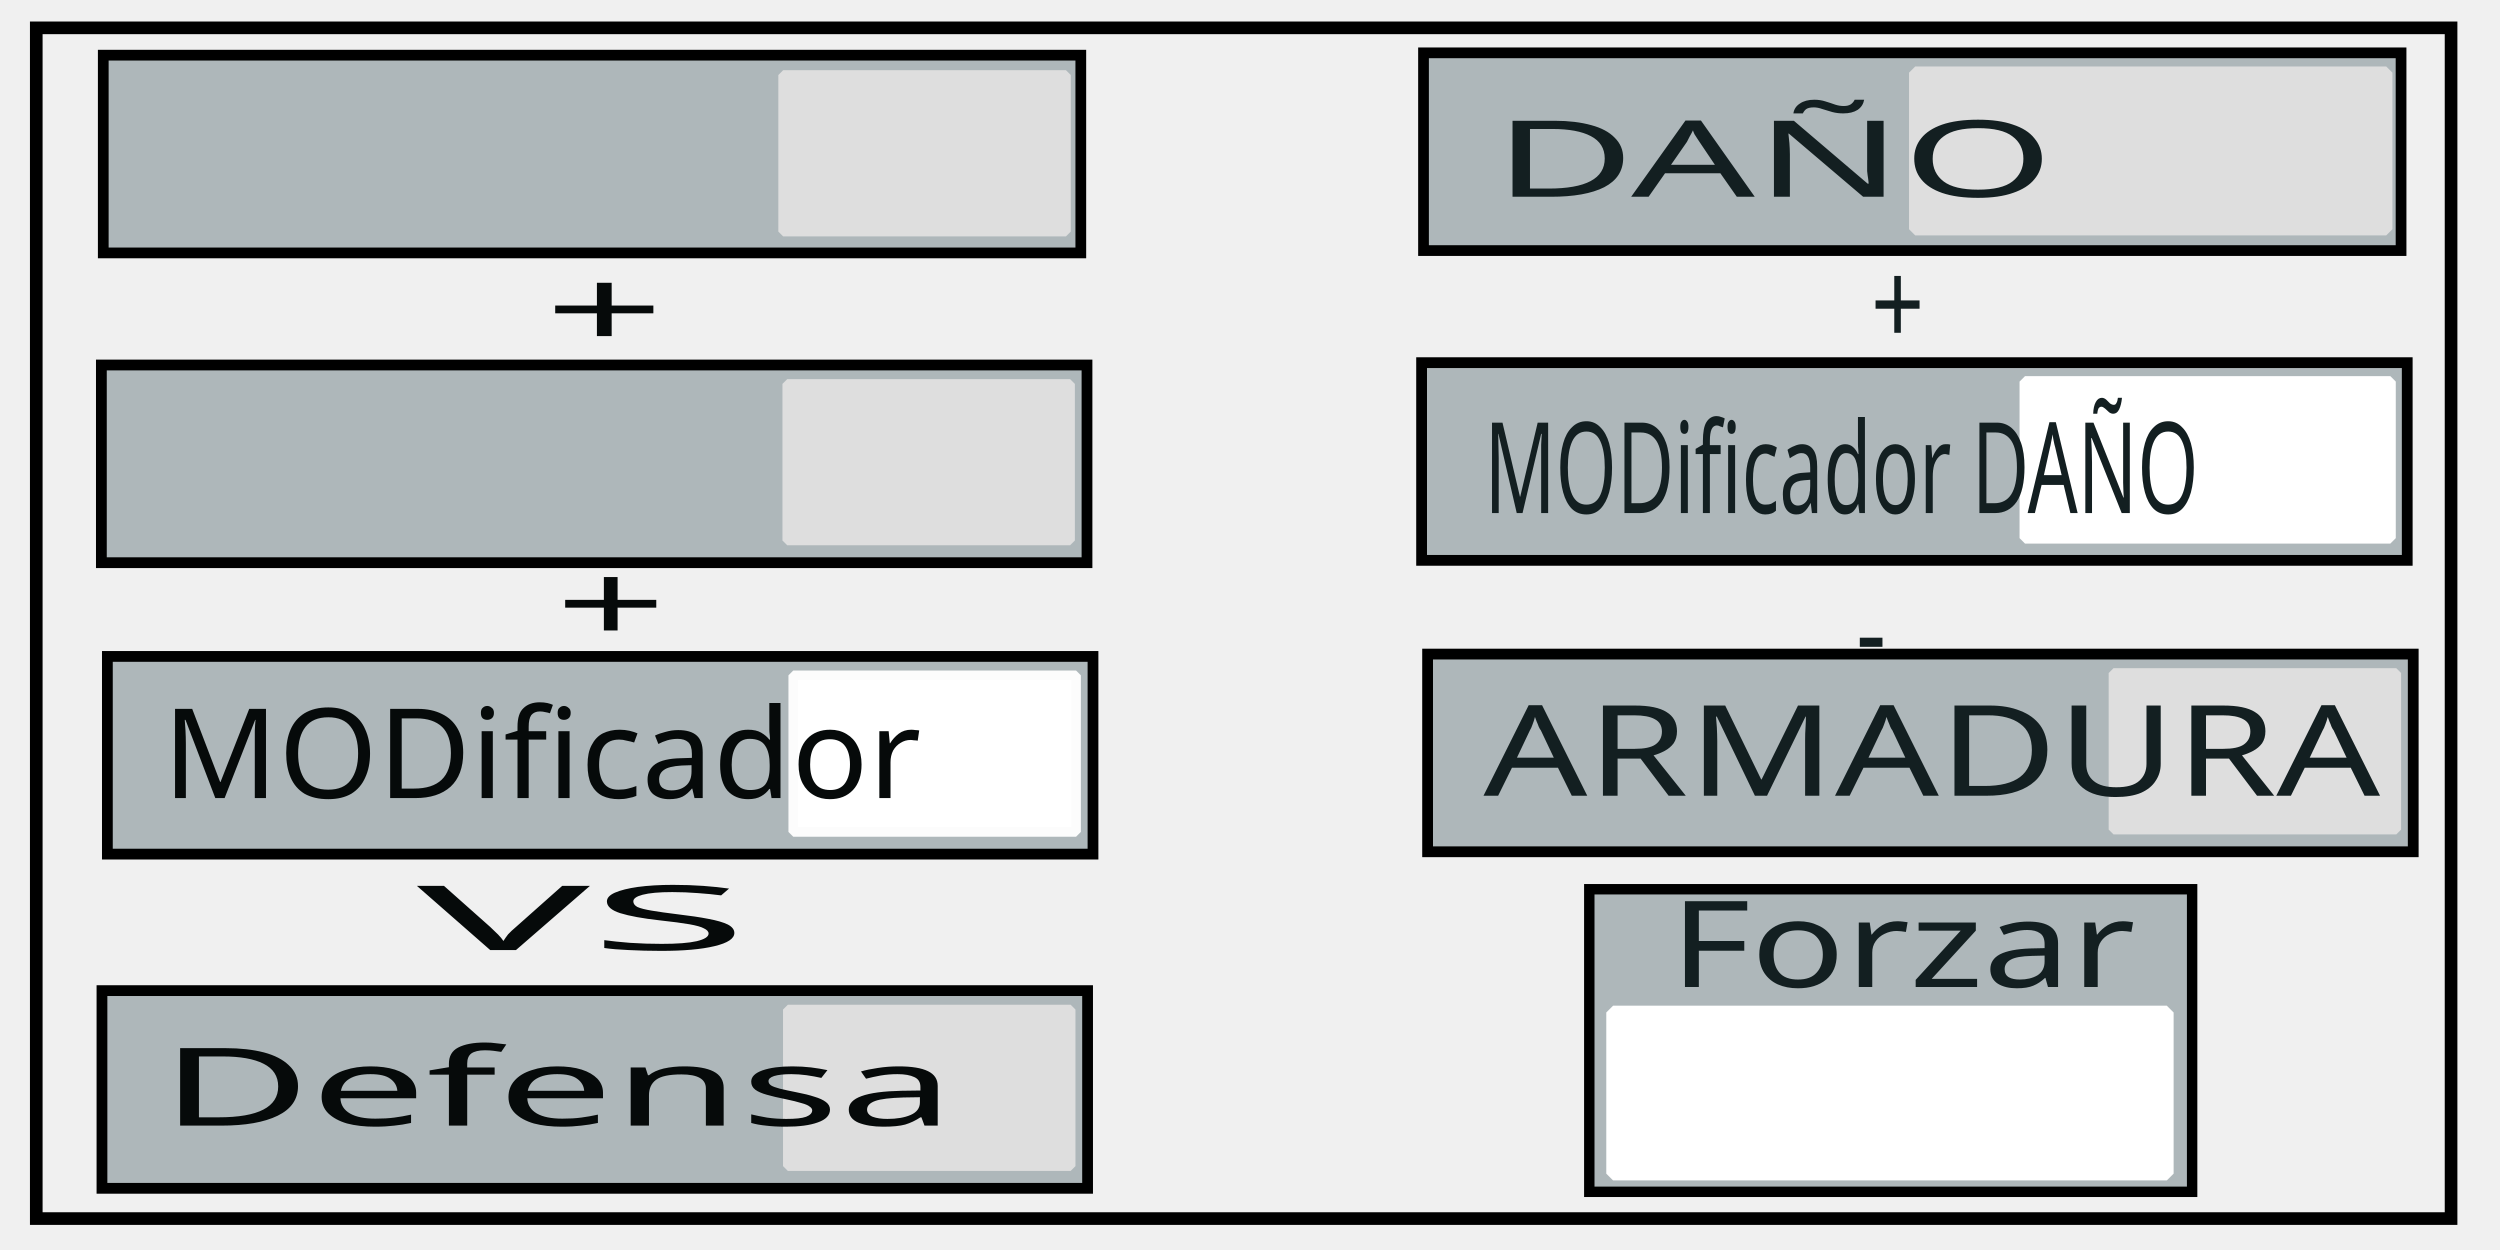
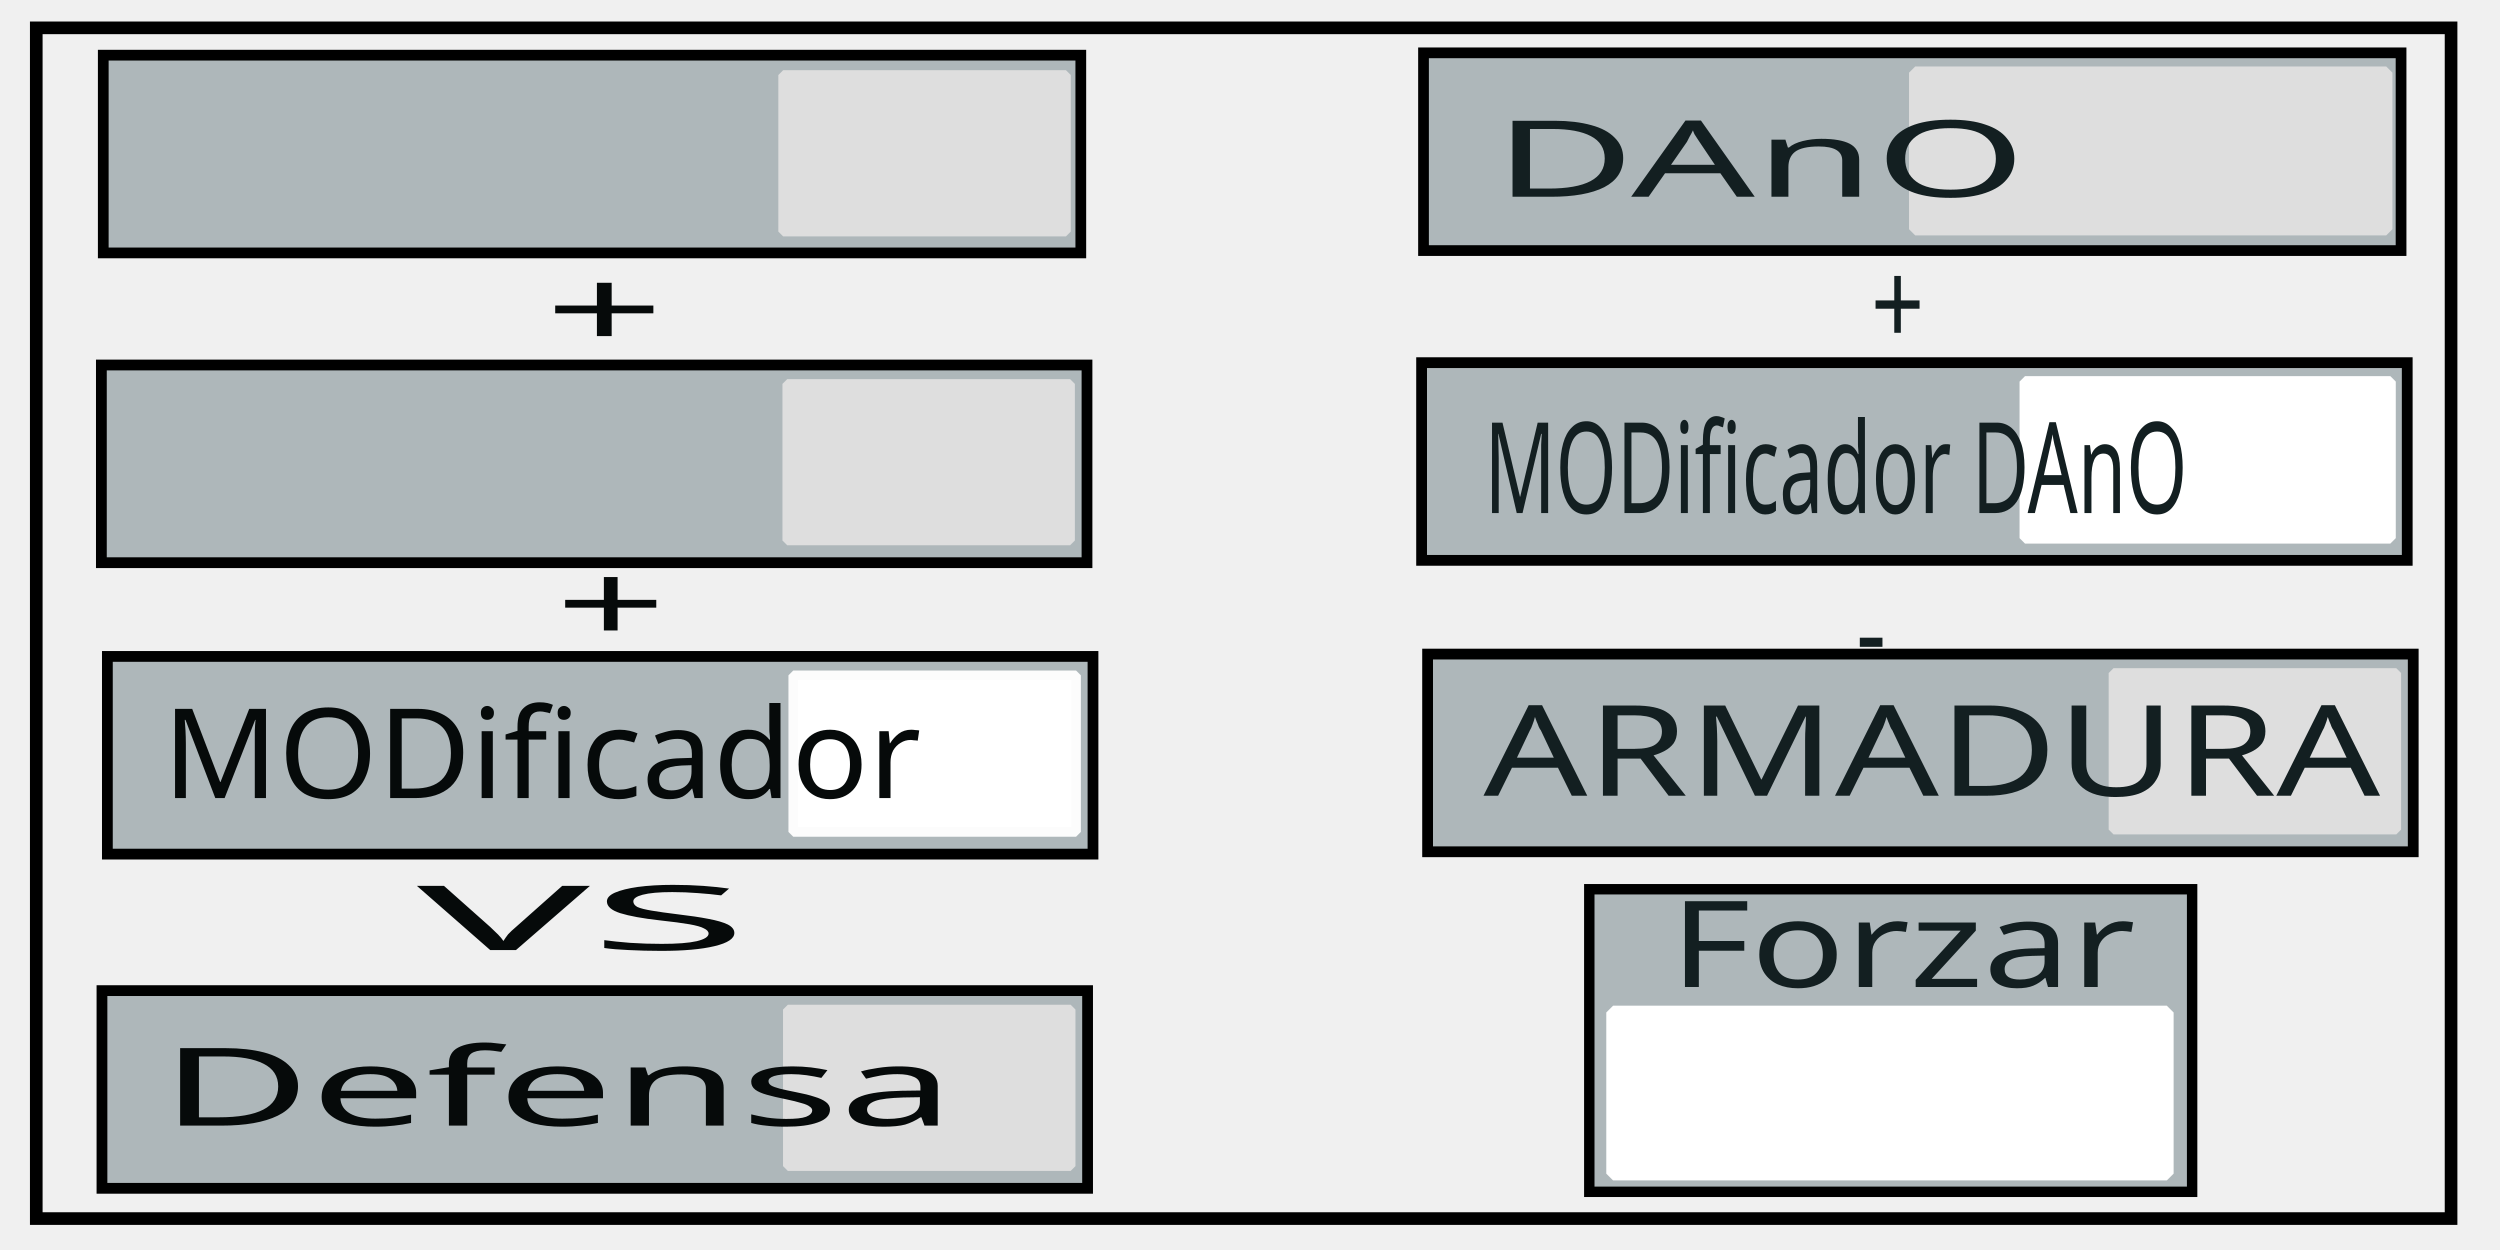
<svg xmlns="http://www.w3.org/2000/svg" width="400" height="200" viewBox="0 0 105.833 52.917" version="1.1" id="svg1174">
  <defs id="defs1168" />
  <g id="layer1" transform="translate(0,-244.0833)">
    <rect style="fill:#aeb7ba;fill-opacity:1;stroke:#000000;stroke-width:0.456;stroke-miterlimit:4;stroke-dasharray:none;stroke-dashoffset:0;stroke-opacity:1" id="rect852-3-9-50-5-8-6" width="41.725" height="8.369" x="4.316" y="286.02" ry="0" />
    <rect style="fill:#dedede;fill-opacity:1;stroke:#dedede;stroke-width:0.406;stroke-linejoin:bevel;stroke-miterlimit:4;stroke-dasharray:none;stroke-dashoffset:0;stroke-opacity:1" id="rect1306-9-0-5-1" width="11.974" height="6.628" x="33.351" y="286.821" ry="0" />
    <rect style="fill:#aeb7ba;fill-opacity:1;stroke:#000000;stroke-width:0.456;stroke-miterlimit:4;stroke-dasharray:none;stroke-dashoffset:0;stroke-opacity:1" id="rect852-3-9-50-5-8" width="41.725" height="8.369" x="4.545" y="271.872" ry="0" />
    <rect style="fill:#ffffff;fill-opacity:1;stroke:#fcfcfc;stroke-width:0.406;stroke-linejoin:bevel;stroke-miterlimit:4;stroke-dasharray:none;stroke-dashoffset:0;stroke-opacity:1" id="rect1306-9-0-5" width="11.974" height="6.628" x="33.58" y="272.673" ry="0" />
    <rect style="opacity:1;vector-effect:none;fill:none;fill-opacity:1;stroke:#000000;stroke-width:0.535;stroke-linecap:butt;stroke-linejoin:miter;stroke-miterlimit:4;stroke-dasharray:none;stroke-dashoffset:0;stroke-opacity:1" id="rect3739" width="102.227" height="50.408" x="1.535" y="245.262" rx="0" ry="0" />
    <rect style="fill:#aeb7ba;fill-opacity:1;stroke:#000000;stroke-width:0.454;stroke-miterlimit:4;stroke-dasharray:none;stroke-dashoffset:0;stroke-opacity:1" id="rect852-3-9-50" width="41.383" height="8.371" x="4.371" y="246.419" ry="0" />
    <rect style="fill:#dedede;fill-opacity:1;stroke:#dedede;stroke-width:0.406;stroke-linejoin:bevel;stroke-miterlimit:4;stroke-dasharray:none;stroke-dashoffset:0;stroke-opacity:1" id="rect1306-9" width="11.974" height="6.628" x="33.152" y="247.259" ry="0" />
    <text xml:space="preserve" style="font-style:normal;font-variant:normal;font-weight:normal;font-stretch:normal;font-size:5.343px;line-height:1.25;font-family:Bangers;-inkscape-font-specification:'Bangers, Normal';font-variant-ligatures:normal;font-variant-caps:normal;font-variant-numeric:normal;font-feature-settings:normal;text-align:start;letter-spacing:0px;word-spacing:0px;writing-mode:lr-tb;text-anchor:start;fill:#060a0a;fill-opacity:1;stroke:none;stroke-width:0.267" x="6.824" y="280.537" id="text1497-6-9" transform="scale(1.009596,0.9904955)">
      <tspan id="tspan1495-1-8" x="6.824" y="280.537" style="font-style:normal;font-variant:normal;font-weight:normal;font-stretch:normal;font-size:5.343px;font-family:Bangers;-inkscape-font-specification:'Bangers, Normal';font-variant-ligatures:normal;font-variant-caps:normal;font-variant-numeric:normal;font-feature-settings:normal;text-align:start;writing-mode:lr-tb;text-anchor:start;fill:#060a0a;fill-opacity:1;stroke-width:0.267">MODificador</tspan>
    </text>
    <text xml:space="preserve" style="font-style:normal;font-variant:normal;font-weight:normal;font-stretch:normal;font-size:6.816px;line-height:1.25;font-family:Bangers;-inkscape-font-specification:'Bangers, Normal';font-variant-ligatures:normal;font-variant-caps:normal;font-variant-numeric:normal;font-feature-settings:normal;text-align:start;letter-spacing:0px;word-spacing:0px;writing-mode:lr-tb;text-anchor:start;fill:#060a0a;fill-opacity:1;stroke:none;stroke-width:0.502" x="9.867" y="508.544" id="text1497-6-0" transform="scale(1.788751,0.5590494)">
      <tspan id="tspan1495-1-4" x="9.867" y="508.544" style="font-style:normal;font-variant:normal;font-weight:normal;font-stretch:normal;font-size:6.816px;font-family:Bangers;-inkscape-font-specification:'Bangers, Normal';font-variant-ligatures:normal;font-variant-caps:normal;font-variant-numeric:normal;font-feature-settings:normal;text-align:start;writing-mode:lr-tb;text-anchor:start;fill:#060a0a;fill-opacity:1;stroke-width:0.502">VS</tspan>
    </text>
    <text xml:space="preserve" style="font-style:normal;font-variant:normal;font-weight:normal;font-stretch:normal;font-size:6.204px;line-height:1.25;font-family:Bangers;-inkscape-font-specification:'Bangers, Normal';font-variant-ligatures:normal;font-variant-caps:normal;font-variant-numeric:normal;font-feature-settings:normal;text-align:start;letter-spacing:0px;word-spacing:0px;writing-mode:lr-tb;text-anchor:start;fill:#060a0a;fill-opacity:1;stroke:none;stroke-width:0.384" x="17.722" y="359.906" id="text1497-6-0-4" transform="scale(1.32664,0.7537841)">
      <tspan id="tspan1495-1-4-4" x="17.722" y="359.906" style="font-style:normal;font-variant:normal;font-weight:normal;font-stretch:normal;font-size:6.204px;font-family:Bangers;-inkscape-font-specification:'Bangers, Normal';font-variant-ligatures:normal;font-variant-caps:normal;font-variant-numeric:normal;font-feature-settings:normal;text-align:start;writing-mode:lr-tb;text-anchor:start;fill:#060a0a;fill-opacity:1;stroke-width:0.384">+</tspan>
    </text>
    <rect style="fill:#aeb7ba;fill-opacity:1;stroke:#000000;stroke-width:0.441;stroke-miterlimit:4;stroke-dasharray:none;stroke-dashoffset:0;stroke-opacity:1" id="rect852-3-9-8-0" width="25.52" height="12.809" x="67.28" y="281.728" ry="0" />
    <rect style="fill:#ffffff;fill-opacity:1;stroke:#ffffff;stroke-width:0.576;stroke-linejoin:bevel;stroke-miterlimit:4;stroke-dasharray:none;stroke-dashoffset:0;stroke-opacity:1" id="rect1306-5-8" width="23.442" height="6.821" x="68.287" y="286.946" ry="0" rx="0" />
    <text xml:space="preserve" style="font-style:normal;font-variant:normal;font-weight:normal;font-stretch:normal;font-size:5.8px;line-height:1.25;font-family:Bangers;-inkscape-font-specification:'Bangers, Normal';font-variant-ligatures:normal;font-variant-caps:normal;font-variant-numeric:normal;font-feature-settings:normal;text-align:start;letter-spacing:0px;word-spacing:0px;writing-mode:lr-tb;text-anchor:start;fill:#131f21;fill-opacity:1;stroke:none;stroke-width:0.302" x="62.026" y="325.788" id="text1497-6-8" transform="scale(1.139642,0.8774685)">
      <tspan id="tspan1495-1-5" x="62.026" y="325.788" style="font-style:normal;font-variant:normal;font-weight:normal;font-stretch:normal;font-size:5.8px;font-family:Bangers;-inkscape-font-specification:'Bangers, Normal';font-variant-ligatures:normal;font-variant-caps:normal;font-variant-numeric:normal;font-feature-settings:normal;text-align:start;writing-mode:lr-tb;text-anchor:start;fill:#131f21;fill-opacity:1;stroke-width:0.302">Forzar</tspan>
    </text>
    <rect style="fill:#aeb7ba;fill-opacity:1;stroke:#000000;stroke-width:0.456;stroke-miterlimit:4;stroke-dasharray:none;stroke-dashoffset:0;stroke-opacity:1" id="rect852-3-9-50-5" width="41.725" height="8.369" x="4.291" y="259.535" ry="0" />
    <text xml:space="preserve" style="font-style:normal;font-variant:normal;font-weight:normal;font-stretch:normal;font-size:6.444px;line-height:1.25;font-family:Bangers;-inkscape-font-specification:'Bangers, Normal';font-variant-ligatures:normal;font-variant-caps:normal;font-variant-numeric:normal;font-feature-settings:normal;text-align:start;letter-spacing:0px;word-spacing:0px;writing-mode:lr-tb;text-anchor:start;fill:#060a0a;fill-opacity:1;stroke:none;stroke-width:0.399" x="16.732" y="356.626" id="text1497-6-0-4-9" transform="scale(1.377819,0.7257846)">
      <tspan id="tspan1495-1-4-4-6" x="16.732" y="356.626" style="font-style:normal;font-variant:normal;font-weight:normal;font-stretch:normal;font-size:6.444px;font-family:Bangers;-inkscape-font-specification:'Bangers, Normal';font-variant-ligatures:normal;font-variant-caps:normal;font-variant-numeric:normal;font-feature-settings:normal;text-align:start;writing-mode:lr-tb;text-anchor:start;fill:#060a0a;fill-opacity:1;stroke-width:0.399">+</tspan>
    </text>
    <text xml:space="preserve" style="font-style:normal;font-variant:normal;font-weight:normal;font-stretch:normal;font-size:6.327px;line-height:1.25;font-family:Bangers;-inkscape-font-specification:'Bangers, Normal';font-variant-ligatures:normal;font-variant-caps:normal;font-variant-numeric:normal;font-feature-settings:normal;text-align:start;letter-spacing:0px;word-spacing:0px;writing-mode:lr-tb;text-anchor:start;fill:#060a0a;fill-opacity:1;stroke:none;stroke-width:0.364" x="4.93" y="401.598" id="text1497-6-9-8" transform="scale(1.376597,0.7264292)">
      <tspan id="tspan1495-1-8-5" x="4.93" y="401.598" style="font-style:normal;font-variant:normal;font-weight:normal;font-stretch:normal;font-size:6.327px;font-family:Bangers;-inkscape-font-specification:'Bangers, Normal';font-variant-ligatures:normal;font-variant-caps:normal;font-variant-numeric:normal;font-feature-settings:normal;text-align:start;writing-mode:lr-tb;text-anchor:start;fill:#060a0a;fill-opacity:1;stroke-width:0.364">Defensa</tspan>
    </text>
    <rect style="fill:#dedede;fill-opacity:1;stroke:#dedede;stroke-width:0.406;stroke-linejoin:bevel;stroke-miterlimit:4;stroke-dasharray:none;stroke-dashoffset:0;stroke-opacity:1" id="rect1306-9-0" width="11.974" height="6.628" x="33.326" y="260.336" ry="0" />
    <rect style="fill:#aeb7ba;fill-opacity:1;stroke:#000000;stroke-width:0.456;stroke-miterlimit:4;stroke-dasharray:none;stroke-dashoffset:0;stroke-opacity:1" id="rect852-3-9-50-5-8-1" width="41.725" height="8.369" x="60.435" y="271.773" ry="0" />
    <rect style="fill:#dedede;fill-opacity:1;stroke:#dedede;stroke-width:0.406;stroke-linejoin:bevel;stroke-miterlimit:4;stroke-dasharray:none;stroke-dashoffset:0;stroke-opacity:1" id="rect1306-9-0-5-5" width="11.974" height="6.628" x="89.47" y="272.574" ry="0" />
    <rect style="fill:#aeb7ba;fill-opacity:1;stroke:#000000;stroke-width:0.454;stroke-miterlimit:4;stroke-dasharray:none;stroke-dashoffset:0;stroke-opacity:1" id="rect852-3-9-50-9" width="41.383" height="8.371" x="60.262" y="246.32" ry="0" />
    <rect style="fill:#dedede;fill-opacity:1;stroke:#dedede;stroke-width:0.523;stroke-linejoin:bevel;stroke-miterlimit:4;stroke-dasharray:none;stroke-dashoffset:0;stroke-opacity:1" id="rect1306-9-8" width="19.94" height="6.628" x="81.077" y="247.159" ry="0" />
    <text xml:space="preserve" style="font-style:normal;font-variant:normal;font-weight:normal;font-stretch:normal;font-size:6.056px;line-height:1.25;font-family:Bangers;-inkscape-font-specification:'Bangers, Normal';font-variant-ligatures:normal;font-variant-caps:normal;font-variant-numeric:normal;font-feature-settings:normal;text-align:start;letter-spacing:0px;word-spacing:0px;writing-mode:lr-tb;text-anchor:start;fill:#131f21;fill-opacity:1;stroke:none;stroke-width:0.3" x="55.407" y="314.846" id="text1497-6-9-4" transform="scale(1.133471,0.8822458)">
      <tspan id="tspan1495-1-8-8" x="55.407" y="314.846" style="font-style:normal;font-variant:normal;font-weight:normal;font-stretch:normal;font-size:6.056px;font-family:Bangers;-inkscape-font-specification:'Bangers, Normal';font-variant-ligatures:normal;font-variant-caps:normal;font-variant-numeric:normal;font-feature-settings:normal;text-align:start;writing-mode:lr-tb;text-anchor:start;fill:#131f21;fill-opacity:1;stroke-width:0.3">ARMADURA</tspan>
    </text>
    <text xml:space="preserve" style="font-style:normal;font-variant:normal;font-weight:normal;font-stretch:normal;font-size:4.434px;line-height:1.25;font-family:Bangers;-inkscape-font-specification:'Bangers, Normal';font-variant-ligatures:normal;font-variant-caps:normal;font-variant-numeric:normal;font-feature-settings:normal;text-align:start;letter-spacing:0px;word-spacing:0px;writing-mode:lr;text-anchor:start;fill:#131f21;fill-opacity:1;stroke:none;stroke-width:0.475;" x="88.347" y="242.464" id="text1497-6-0-4-1" transform="scale(0.8894285,1.124318)">
      <tspan id="tspan1495-1-4-4-0" x="88.347" y="242.464" style="font-style:normal;font-variant:normal;font-weight:normal;font-stretch:normal;font-size:4.434px;font-family:Bangers;-inkscape-font-specification:'Bangers, Normal';font-variant-ligatures:normal;font-variant-caps:normal;font-variant-numeric:normal;font-feature-settings:normal;text-align:start;writing-mode:lr;text-anchor:start;fill:#131f21;fill-opacity:1;stroke-width:0.475;">-</tspan>
    </text>
    <rect style="fill:#aeb7ba;fill-opacity:1;stroke:#000000;stroke-width:0.456;stroke-miterlimit:4;stroke-dasharray:none;stroke-dashoffset:0;stroke-opacity:1" id="rect852-3-9-50-5-3" width="41.725" height="8.369" x="60.181" y="259.436" ry="0" />
    <text xml:space="preserve" style="font-style:normal;font-variant:normal;font-weight:normal;font-stretch:normal;font-size:4.434px;line-height:1.25;font-family:Bangers;-inkscape-font-specification:'Bangers, Normal';font-variant-ligatures:normal;font-variant-caps:normal;font-variant-numeric:normal;font-feature-settings:normal;text-align:start;letter-spacing:0px;word-spacing:0px;writing-mode:lr;text-anchor:start;fill:#131f21;fill-opacity:1;stroke:none;stroke-width:0.258;" x="89.049" y="230.125" id="text1497-6-0-4-9-0" transform="scale(0.8894285,1.124318)">
      <tspan id="tspan1495-1-4-4-6-4" x="89.049" y="230.125" style="font-style:normal;font-variant:normal;font-weight:normal;font-stretch:normal;font-size:4.434px;font-family:Bangers;-inkscape-font-specification:'Bangers, Normal';font-variant-ligatures:normal;font-variant-caps:normal;font-variant-numeric:normal;font-feature-settings:normal;text-align:start;writing-mode:lr;text-anchor:start;fill:#131f21;fill-opacity:1;stroke-width:0.258;">+</tspan>
    </text>
    <rect style="fill:#ffffff;fill-opacity:1;stroke:#ffffff;stroke-width:0.461;stroke-linejoin:bevel;stroke-miterlimit:4;stroke-dasharray:none;stroke-dashoffset:0;stroke-opacity:1" id="rect1306-9-0-4" width="15.466" height="6.628" x="85.725" y="260.237" ry="0" />
    <text xml:space="preserve" style="font-style:normal;font-variant:normal;font-weight:normal;font-stretch:normal;font-size:6.075px;line-height:1.25;font-family:Bangers;-inkscape-font-specification:'Bangers, Normal';font-variant-ligatures:normal;font-variant-caps:normal;font-variant-numeric:normal;font-feature-settings:normal;text-align:start;letter-spacing:0px;word-spacing:0px;writing-mode:lr-tb;text-anchor:start;fill:#131f21;fill-opacity:1;stroke:none;stroke-width:0.357" x="46.826" y="340.844" id="text1497-6-9-47" transform="scale(1.350341,0.7405536)">
-       <tspan id="tspan1495-1-8-6" x="46.826" y="340.844" style="font-style:normal;font-variant:normal;font-weight:normal;font-stretch:normal;font-size:6.075px;font-family:Bangers;-inkscape-font-specification:'Bangers, Normal';font-variant-ligatures:normal;font-variant-caps:normal;font-variant-numeric:normal;font-feature-settings:normal;text-align:start;writing-mode:lr-tb;text-anchor:start;fill:#131f21;fill-opacity:1;stroke-width:0.357">DAÑO</tspan>
+       <tspan id="tspan1495-1-8-6" x="46.826" y="340.844" style="font-style:normal;font-variant:normal;font-weight:normal;font-stretch:normal;font-size:6.075px;font-family:Bangers;-inkscape-font-specification:'Bangers, Normal';font-variant-ligatures:normal;font-variant-caps:normal;font-variant-numeric:normal;font-feature-settings:normal;text-align:start;writing-mode:lr-tb;text-anchor:start;fill:#131f21;fill-opacity:1;stroke-width:0.357">DAnO</tspan>
    </text>
    <text xml:space="preserve" style="font-style:normal;font-variant:normal;font-weight:normal;font-stretch:normal;font-size:4.217px;line-height:1.25;font-family:Bangers;-inkscape-font-specification:'Bangers, Normal';font-variant-ligatures:normal;font-variant-caps:normal;font-variant-numeric:normal;font-feature-settings:normal;text-align:start;letter-spacing:0px;word-spacing:0px;writing-mode:lr-tb;text-anchor:start;fill:#131f21;fill-opacity:1;stroke:none;stroke-width:0.208" x="79.771" y="209.397" id="text1497-6-9-47-3" transform="scale(0.7877948,1.269366)">
-       <tspan id="tspan1495-1-8-6-1" x="79.771" y="209.397" style="font-style:normal;font-variant:normal;font-weight:normal;font-stretch:normal;font-size:4.217px;font-family:Bangers;-inkscape-font-specification:'Bangers, Normal';font-variant-ligatures:normal;font-variant-caps:normal;font-variant-numeric:normal;font-feature-settings:normal;text-align:start;writing-mode:lr-tb;text-anchor:start;fill:#131f21;fill-opacity:1;stroke-width:0.208">MODificador DAÑO</tspan>
+       <tspan id="tspan1495-1-8-6-1" x="79.771" y="209.397" style="font-style:normal;font-variant:normal;font-weight:normal;font-stretch:normal;font-size:4.217px;font-family:Bangers;-inkscape-font-specification:'Bangers, Normal';font-variant-ligatures:normal;font-variant-caps:normal;font-variant-numeric:normal;font-feature-settings:normal;text-align:start;writing-mode:lr-tb;text-anchor:start;fill:#131f21;fill-opacity:1;stroke-width:0.208">MODificador DAnO</tspan>
    </text>
  </g>
</svg>
